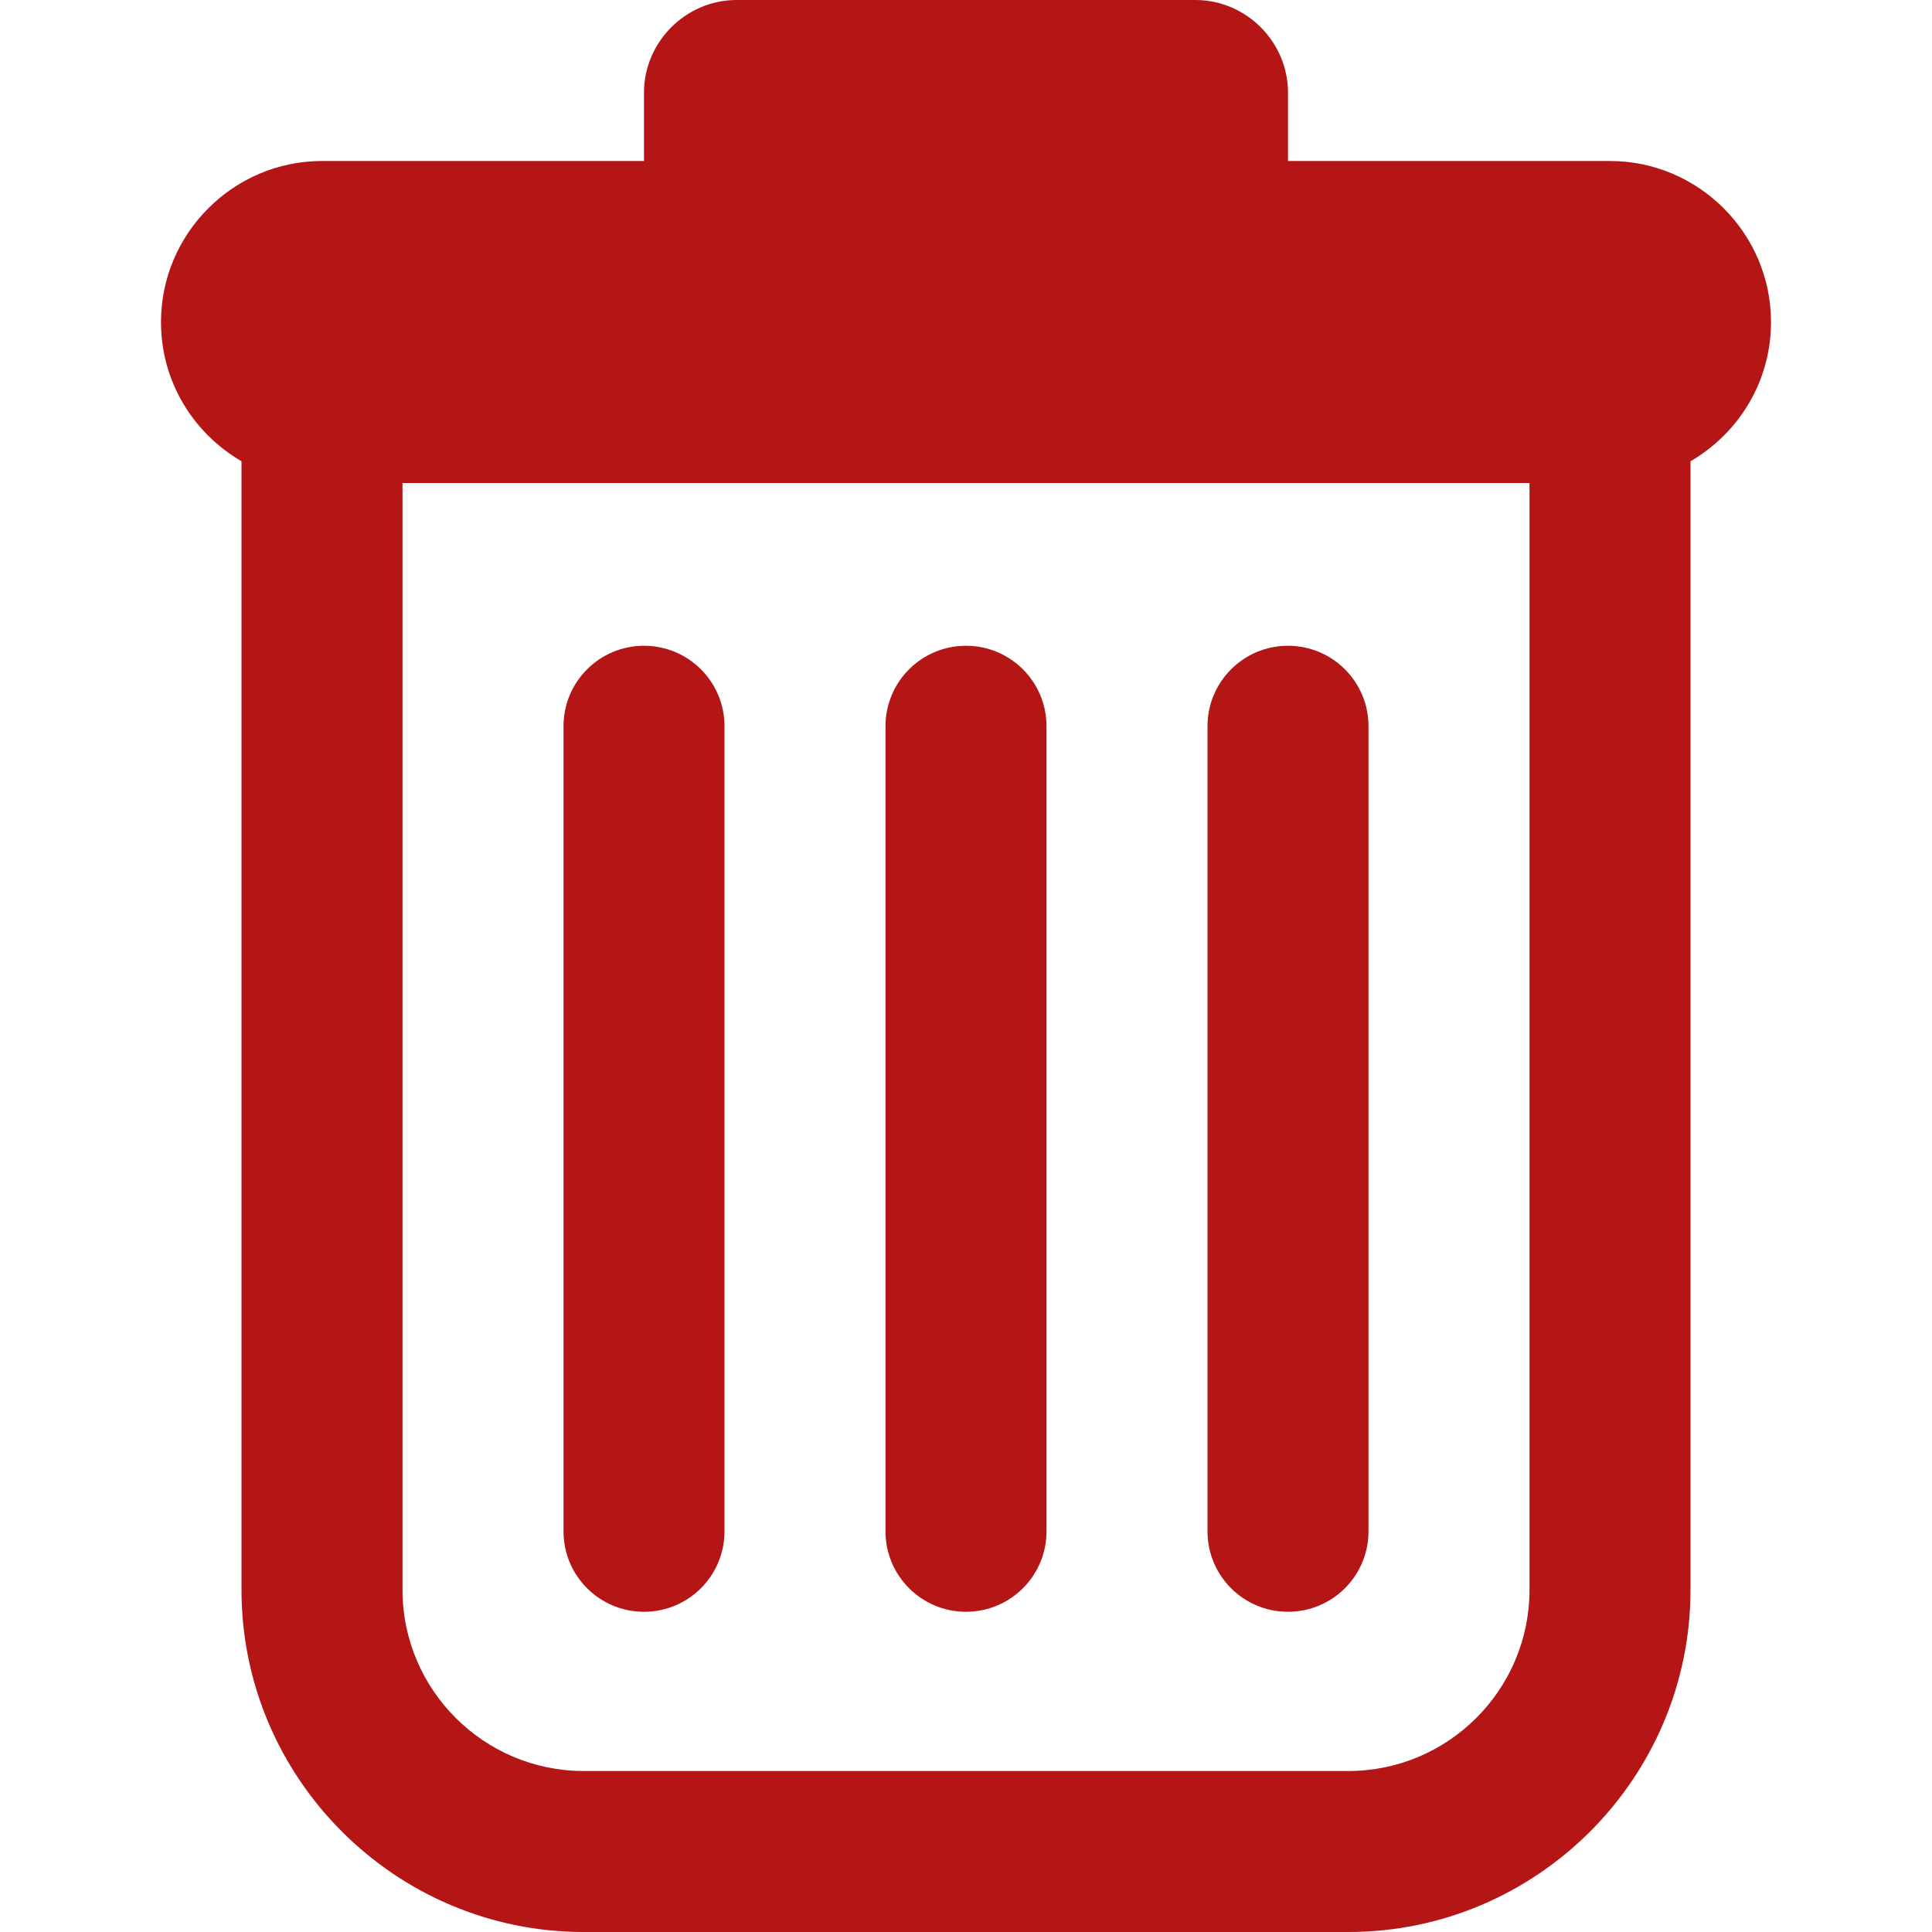
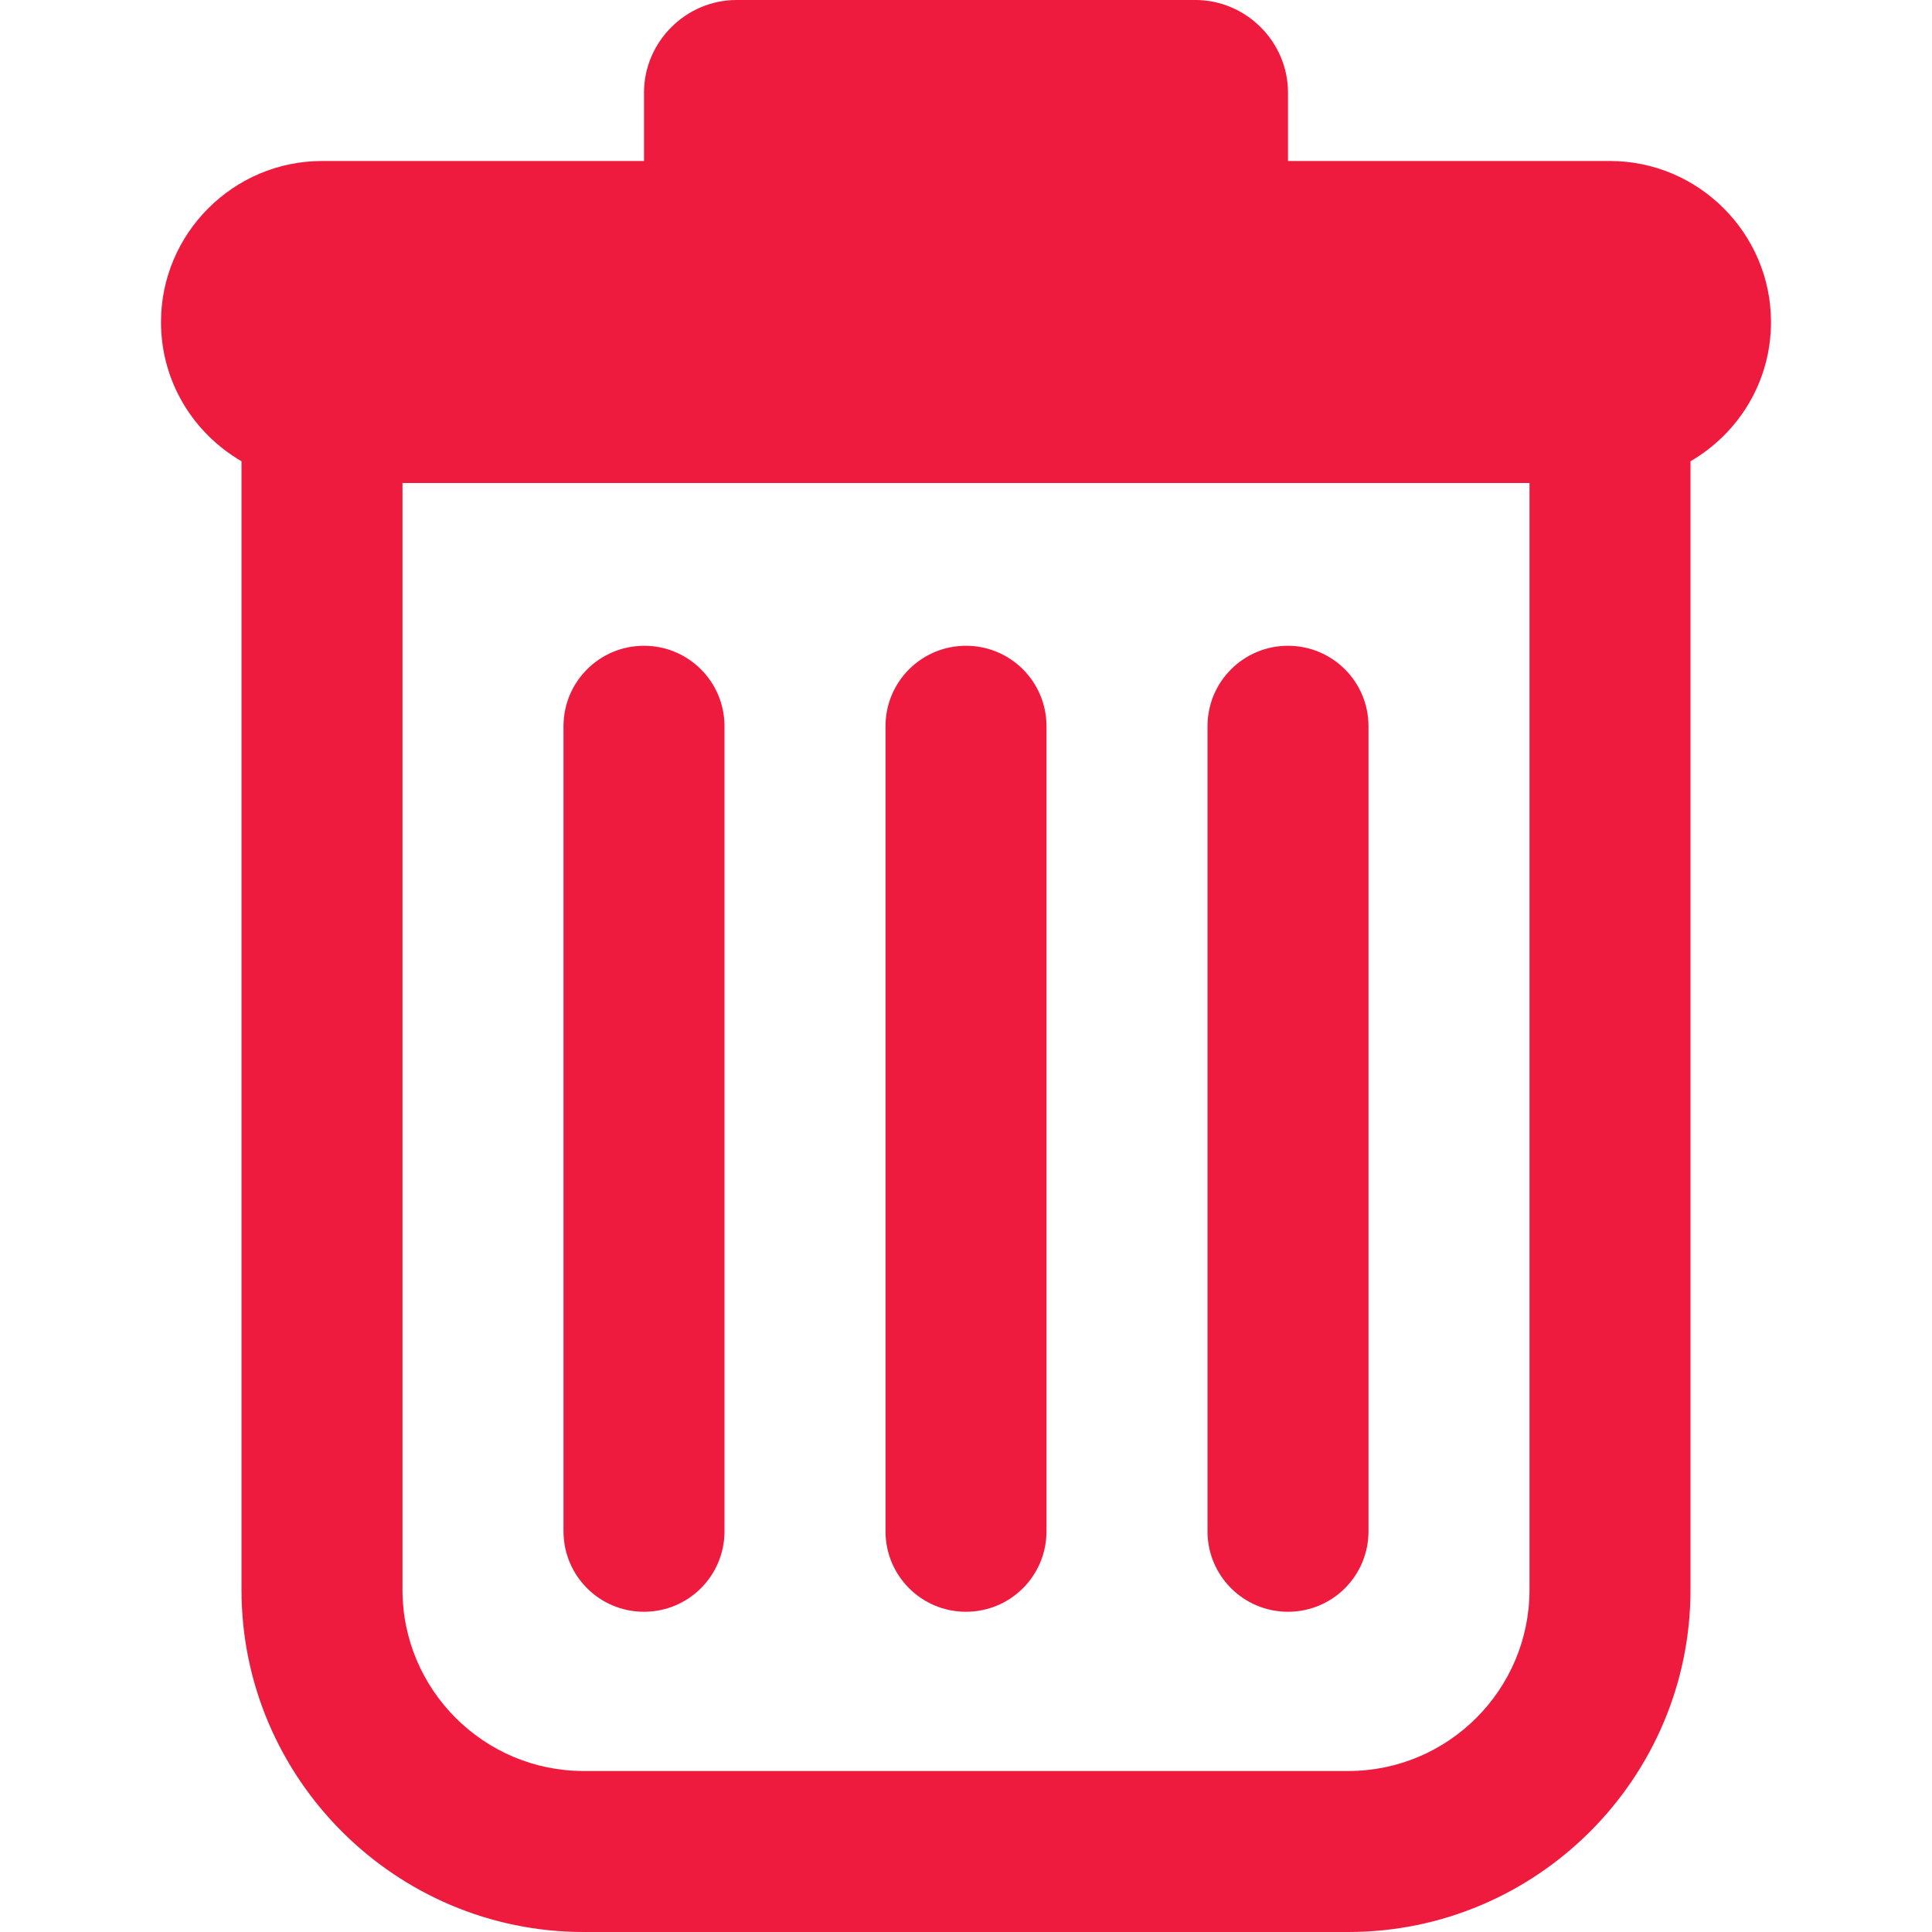
<svg xmlns="http://www.w3.org/2000/svg" width="24px" height="24px" viewBox="0 0 24 24">
-   <path fill="#b41515" d="M20 2h-4v-.85C16 .52 15.48 0 14.85 0h-5.7C8.52 0 8 .52 8 1.15V2H4c-1.1 0-2 .9-2 2 0 .74.4 1.38 1 1.73v14.02C3 22.09 4.91 24 7.25 24h9.5c2.34 0 4.25-1.91 4.25-4.25V5.73c.6-.35 1-.99 1-1.73 0-1.1-.9-2-2-2zm-1 17.75c0 1.24-1.01 2.25-2.25 2.25h-9.5C6.01 22 5 20.99 5 19.75V6h14v13.75z" />
-   <path fill="#b41515" d="M8 20.022c-.553 0-1-.447-1-1v-10c0-.553.447-1 1-1s1 .447 1 1v10c0 .553-.447 1-1 1zm8 0c-.553 0-1-.447-1-1v-10c0-.553.447-1 1-1s1 .447 1 1v10c0 .553-.447 1-1 1zm-4 0c-.553 0-1-.447-1-1v-10c0-.553.447-1 1-1s1 .447 1 1v10c0 .553-.447 1-1 1z" />
+   <path fill="#ee1b3e" d="M20 2h-4v-.85C16 .52 15.48 0 14.85 0h-5.7C8.52 0 8 .52 8 1.15V2H4c-1.1 0-2 .9-2 2 0 .74.4 1.38 1 1.73v14.02C3 22.09 4.91 24 7.25 24h9.5c2.34 0 4.25-1.91 4.25-4.25V5.73c.6-.35 1-.99 1-1.73 0-1.1-.9-2-2-2zm-1 17.75c0 1.24-1.01 2.25-2.25 2.25h-9.5C6.01 22 5 20.99 5 19.75V6h14v13.75z" />
+   <path fill="#ee1b3e" d="M8 20.022c-.553 0-1-.447-1-1v-10c0-.553.447-1 1-1s1 .447 1 1v10c0 .553-.447 1-1 1zm8 0c-.553 0-1-.447-1-1v-10c0-.553.447-1 1-1s1 .447 1 1v10c0 .553-.447 1-1 1zm-4 0c-.553 0-1-.447-1-1v-10c0-.553.447-1 1-1s1 .447 1 1v10c0 .553-.447 1-1 1z" />
</svg>
